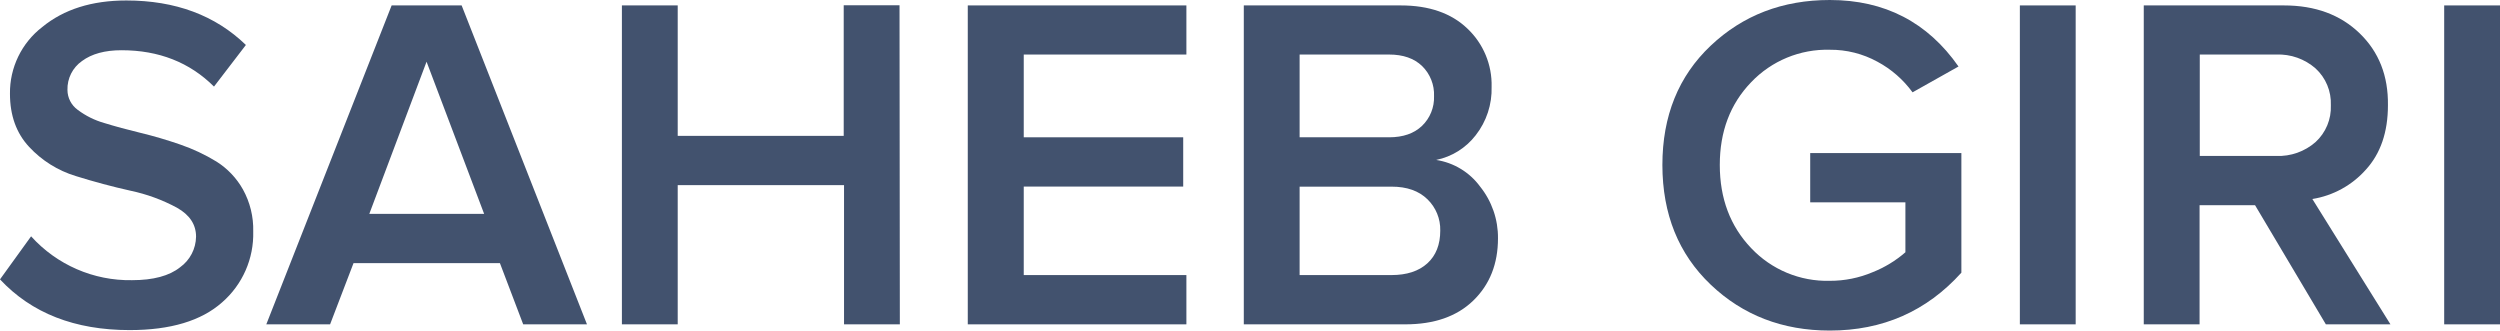
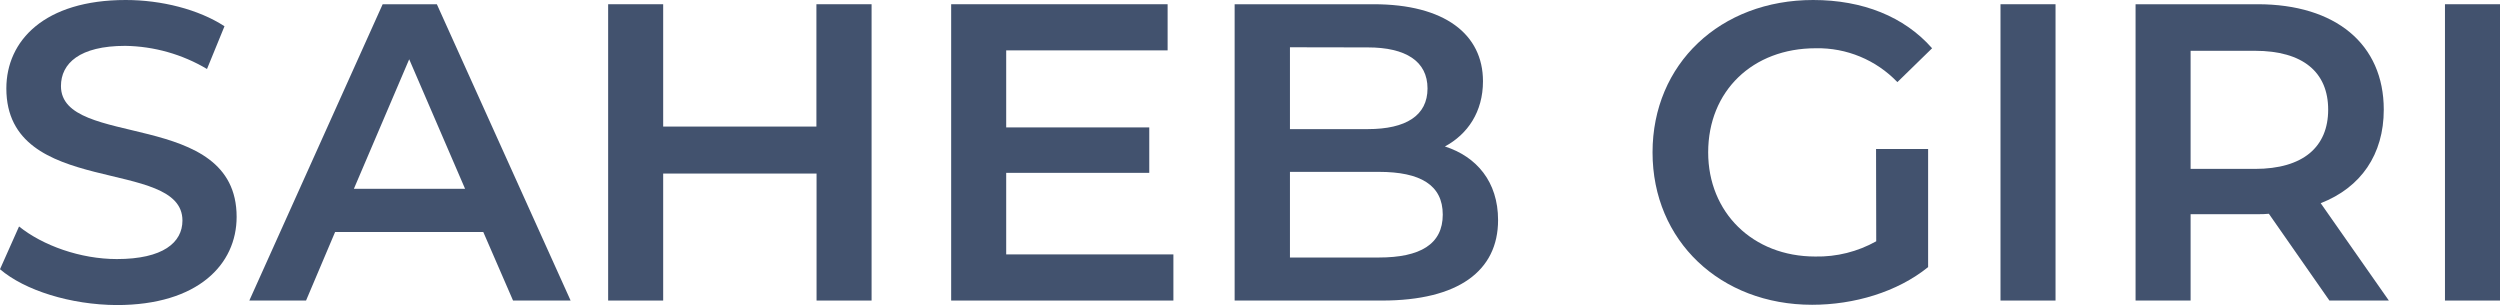
- <svg xmlns="http://www.w3.org/2000/svg" viewBox="0 0 627.11 82.92">
+ <svg xmlns="http://www.w3.org/2000/svg" viewBox="0 0 708.71 86.4">
  <defs>
    <style>.cls-1{fill:#42526e;}</style>
  </defs>
  <g id="Layer_2" data-name="Layer 2">
    <g id="Layer_1-2" data-name="Layer 1">
-       <path class="cls-1" d="M32.52,82.8Q11.88,82.8,0,70.08l7.8-10.8a33.32,33.32,0,0,0,25.32,11q8,0,12.06-3.24a9.62,9.62,0,0,0,4-7.68q0-4.56-4.8-7.26a43.42,43.42,0,0,0-11.64-4.26Q25.92,46.32,19,44.16a26.5,26.5,0,0,1-11.7-7.32q-4.8-5.16-4.8-13.32a20.79,20.79,0,0,1,8.1-16.74Q18.72.12,31.68.12q18.48,0,30,11.16l-8,10.44Q44.52,12.6,30.48,12.6q-6.24,0-9.9,2.7a8.56,8.56,0,0,0-3.66,7.26,6.2,6.2,0,0,0,2.58,5,20.32,20.32,0,0,0,6.66,3.3q4.08,1.26,9.06,2.46t10,2.94a46.14,46.14,0,0,1,9.06,4.26,19.54,19.54,0,0,1,6.66,7,20.66,20.66,0,0,1,2.58,10.56,22.74,22.74,0,0,1-7.8,17.76Q47.88,82.8,32.52,82.8Z" />
-       <path class="cls-1" d="M147.24,81.36h-16L125.4,66H88.68L82.8,81.36h-16l31.44-80H115.8Zm-25.8-27.72L107,15.48,92.64,53.64Z" />
-       <path class="cls-1" d="M225.72,81.36h-14V46.44H170V81.36H156v-80h14V34.08h41.64V1.32h14Z" />
-       <path class="cls-1" d="M297.6,81.36H242.76v-80H297.6V13.68H256.8V34.44h40V46.8h-40V69h40.8Z" />
-       <path class="cls-1" d="M352.44,81.36H312v-80h39.36q10.68,0,16.74,5.82a19.38,19.38,0,0,1,6.06,14.58,18.77,18.77,0,0,1-4,12.18,16.77,16.77,0,0,1-9.9,6.18,16.85,16.85,0,0,1,11,6.66,20.44,20.44,0,0,1,4.5,13q0,9.6-6.18,15.6T352.44,81.36Zm-4-46.92q5.28,0,8.28-2.88a9.85,9.85,0,0,0,3-7.44,10,10,0,0,0-3-7.56q-3-2.88-8.28-2.88H326V34.44Zm.6,34.56q5.76,0,9-2.94t3.24-8.22A10.58,10.58,0,0,0,358.08,50q-3.24-3.18-9-3.18H326V69Z" />
-       <path class="cls-1" d="M459,82.92q-17.78,0-29.88-11.52T417,41.4q0-18.48,12.12-29.94T459,0q20.63,0,32.28,16.68l-11.53,6.48a26.23,26.23,0,0,0-8.81-7.68,24.42,24.42,0,0,0-11.94-3,26.28,26.28,0,0,0-19.75,8.16q-7.86,8.16-7.85,20.76t7.85,20.82A26.19,26.19,0,0,0,459,70.44a27.33,27.33,0,0,0,10.74-2.16,28.54,28.54,0,0,0,8.22-5V50.76H454.08V38.4H492v30Q478.91,82.92,459,82.92Z" />
-       <path class="cls-1" d="M520.67,81.36h-14v-80h14Z" />
-       <path class="cls-1" d="M599.63,81.36h-16.2L565.67,51.48H551.75V81.36h-14v-80h35.16q11.76,0,19,7T599,26.4q0,10.08-5.52,16.14a22.8,22.8,0,0,1-13.44,7.38ZM571,39.12a14.09,14.09,0,0,0,9.84-3.48,11.87,11.87,0,0,0,3.84-9.24,11.87,11.87,0,0,0-3.84-9.24A14.09,14.09,0,0,0,571,13.68h-19.2V39.12Z" />
-       <path class="cls-1" d="M627.11,81.36h-14v-80h14Z" />
+       <path class="cls-1" d="M0,76.32,5.4,64.2c6.72,5.4,17.4,9.24,27.72,9.24,13.08,0,18.6-4.68,18.6-10.92C51.72,44.4,1.8,56.28,1.8,25.08,1.8,11.52,12.6,0,35.64,0c10.08,0,20.64,2.64,28,7.44L58.68,19.56A46.68,46.68,0,0,0,35.52,13c-13,0-18.24,5-18.24,11.4,0,17.88,49.8,6.24,49.8,37.08,0,13.44-10.92,25-34,25C20,86.4,7,82.32,0,76.32Z" />
+       <path class="cls-1" d="M137,65.76H95L86.76,85.2H70.68l37.8-84h15.36l37.92,84H145.44Zm-5.16-12.24L116,16.8,100.32,53.52Z" />
+       <path class="cls-1" d="M247.08,1.2v84h-15.6v-36H188v36h-15.6V1.2H188V35.88h43.44V1.2Z" />
+       <path class="cls-1" d="M332.64,72.12V85.2h-63V1.2H331V14.28H285.24V36.12H325.8V49H285.24V72.12Z" />
+       <path class="cls-1" d="M424.68,62.4c0,14.4-11.28,22.8-32.88,22.8H350V1.2H389.4c20.16,0,31,8.52,31,21.84,0,8.64-4.32,15-10.79,18.48C418.56,44.4,424.68,51.48,424.68,62.4Zm-59-49V36.6h22.08c10.8,0,16.92-3.84,16.92-11.52s-6.12-11.64-16.92-11.64ZM409,60.84c0-8.4-6.36-12.12-18.12-12.12h-25.2V73h25.2C402.6,73,409,69.24,409,60.84Z" />
+       <path class="cls-1" d="M531.83,42.24h14.76V75.72c-8.76,7.08-21,10.68-32.88,10.68-26,0-45.24-18.12-45.24-43.2S487.67,0,514,0c14,0,25.8,4.68,33.72,13.68l-9.84,9.6a31.18,31.18,0,0,0-23.16-9.6c-17.88,0-30.48,12.12-30.48,29.52,0,17,12.6,29.52,30.36,29.52a33.93,33.93,0,0,0,17.28-4.32Z" />
+       <path class="cls-1" d="M567.11,1.2h15.6v84h-15.6Z" />
+       <path class="cls-1" d="M660.35,85.2,643.19,60.6a29.24,29.24,0,0,1-3.24.12H621V85.2h-15.6V1.2H640c22.08,0,35.76,11.28,35.76,29.88,0,12.72-6.48,22.08-17.88,26.52l19.32,27.6ZM639.23,14.4H621V47.88h18.24c13.68,0,20.76-6.24,20.76-16.8S652.91,14.4,639.23,14.4Z" />
+       <path class="cls-1" d="M693.11,1.2h15.6v84h-15.6Z" />
    </g>
  </g>
</svg>
